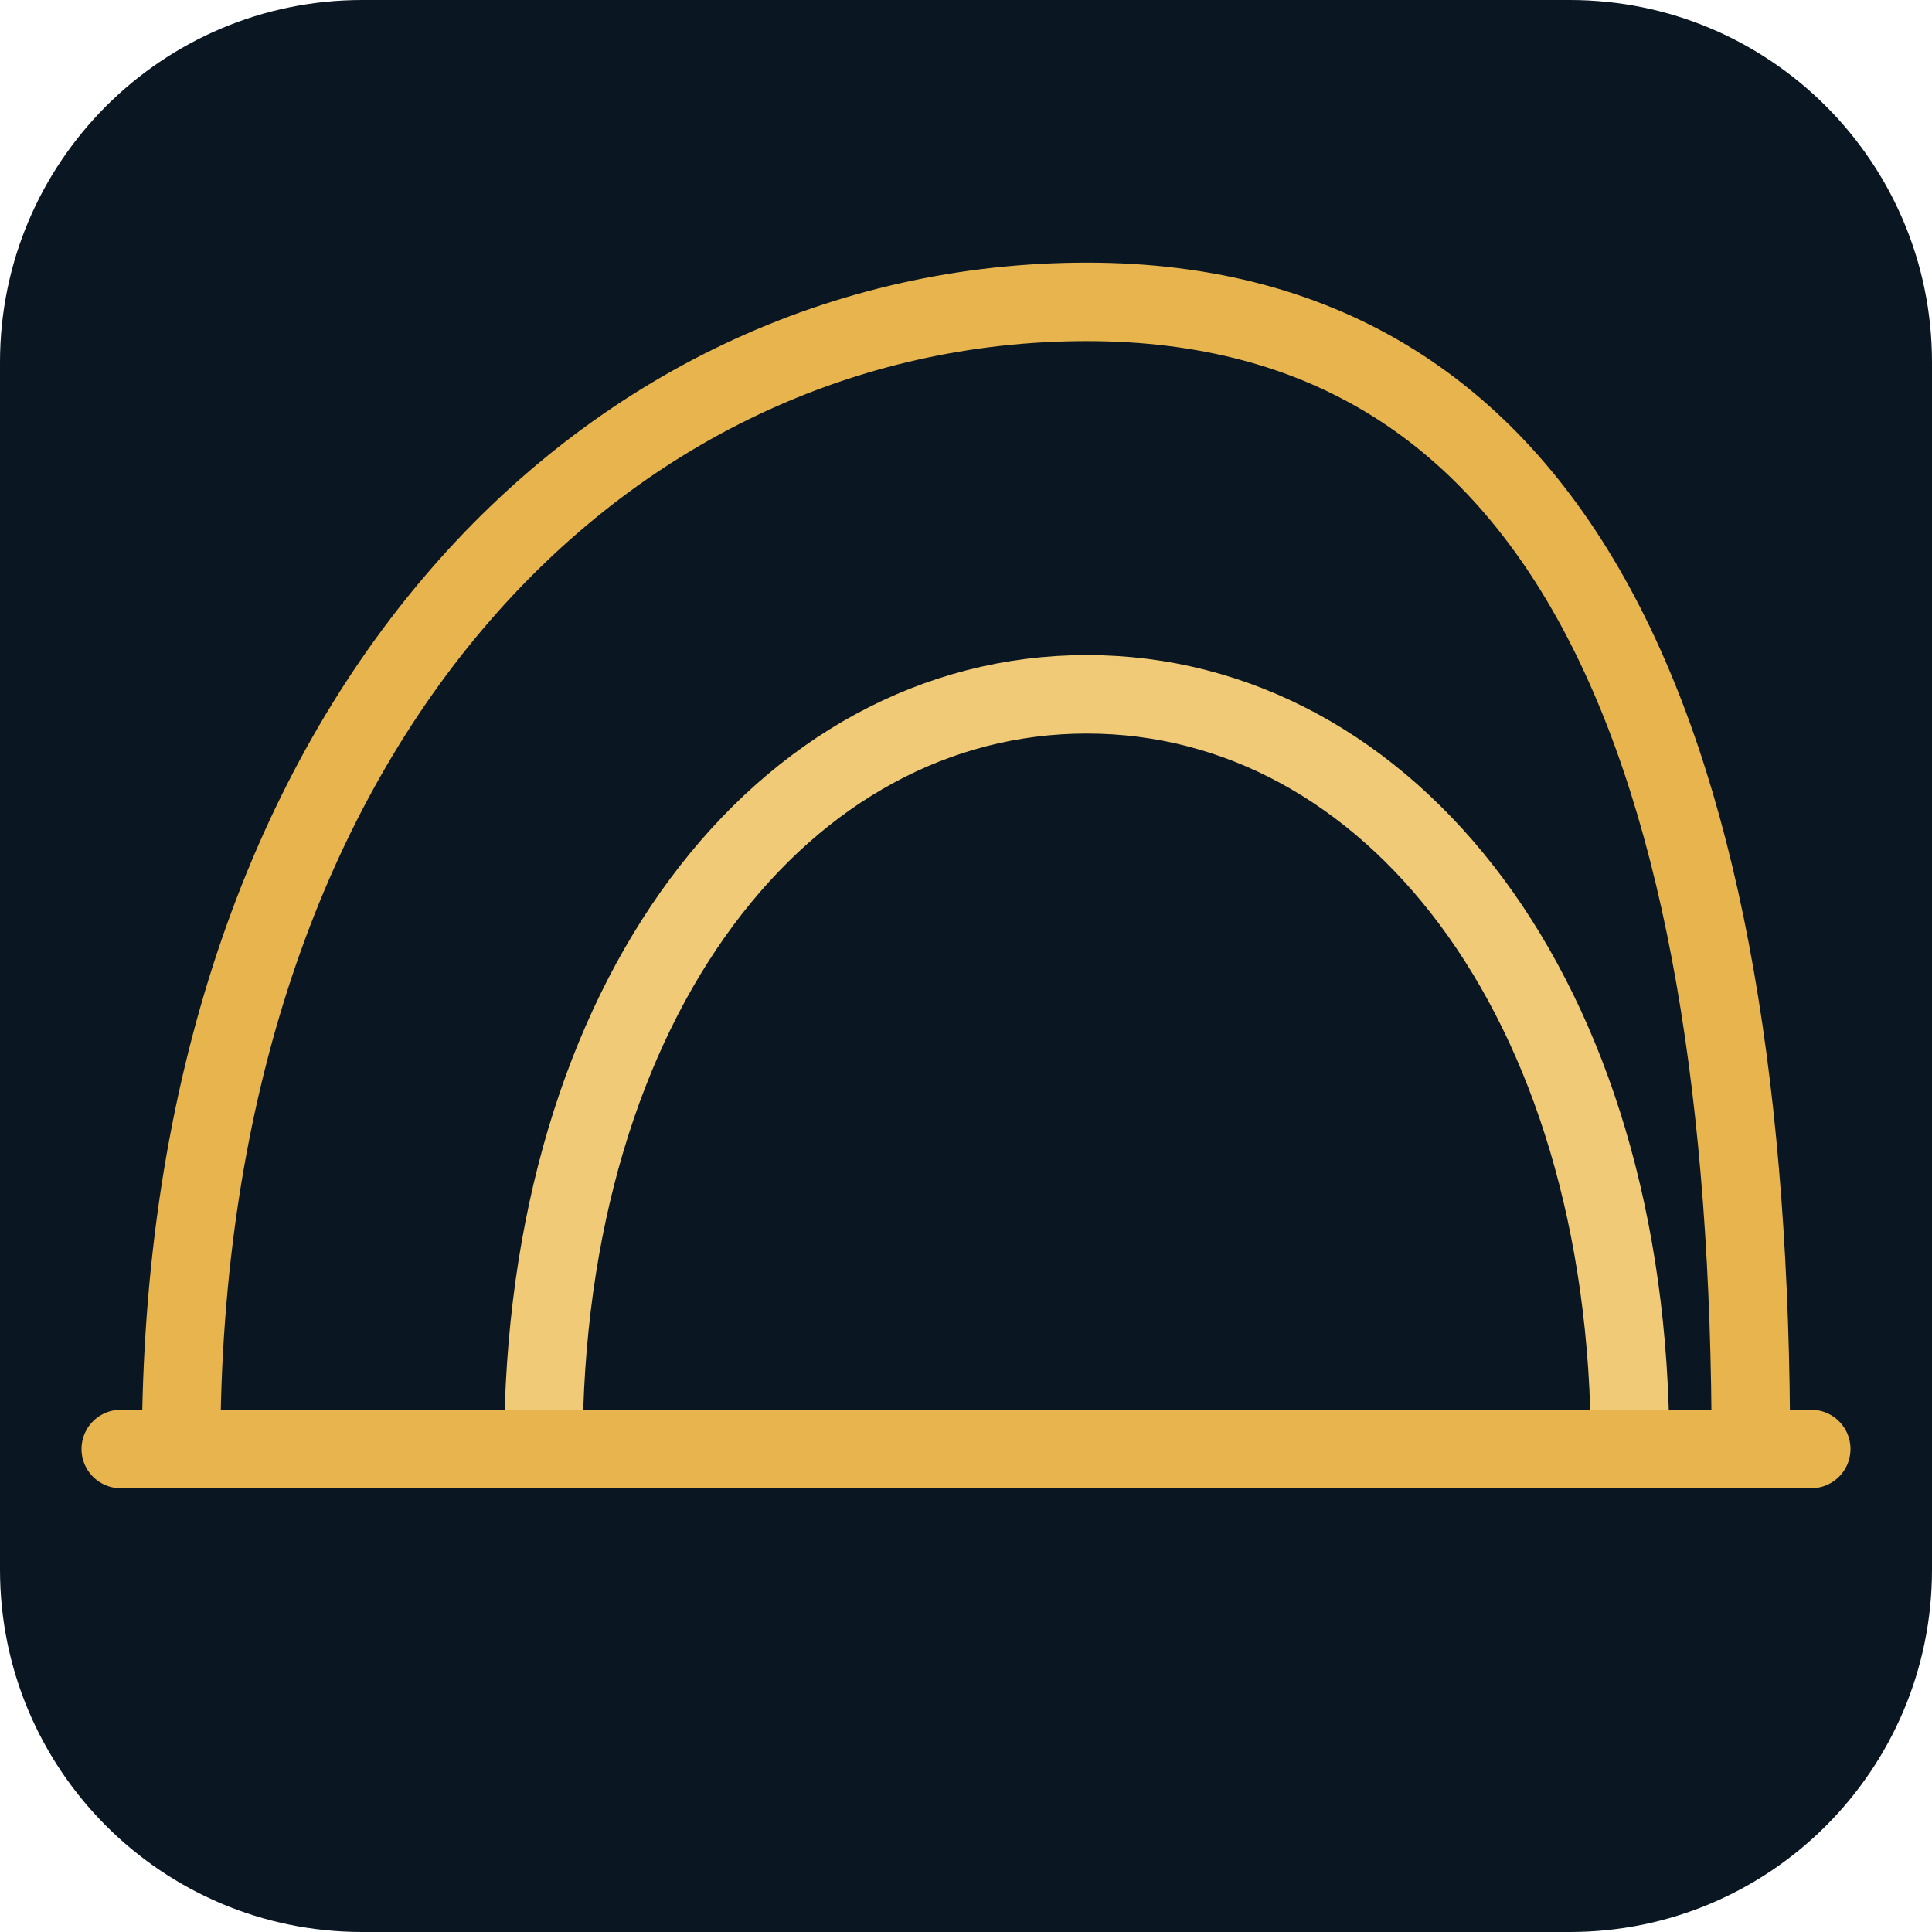
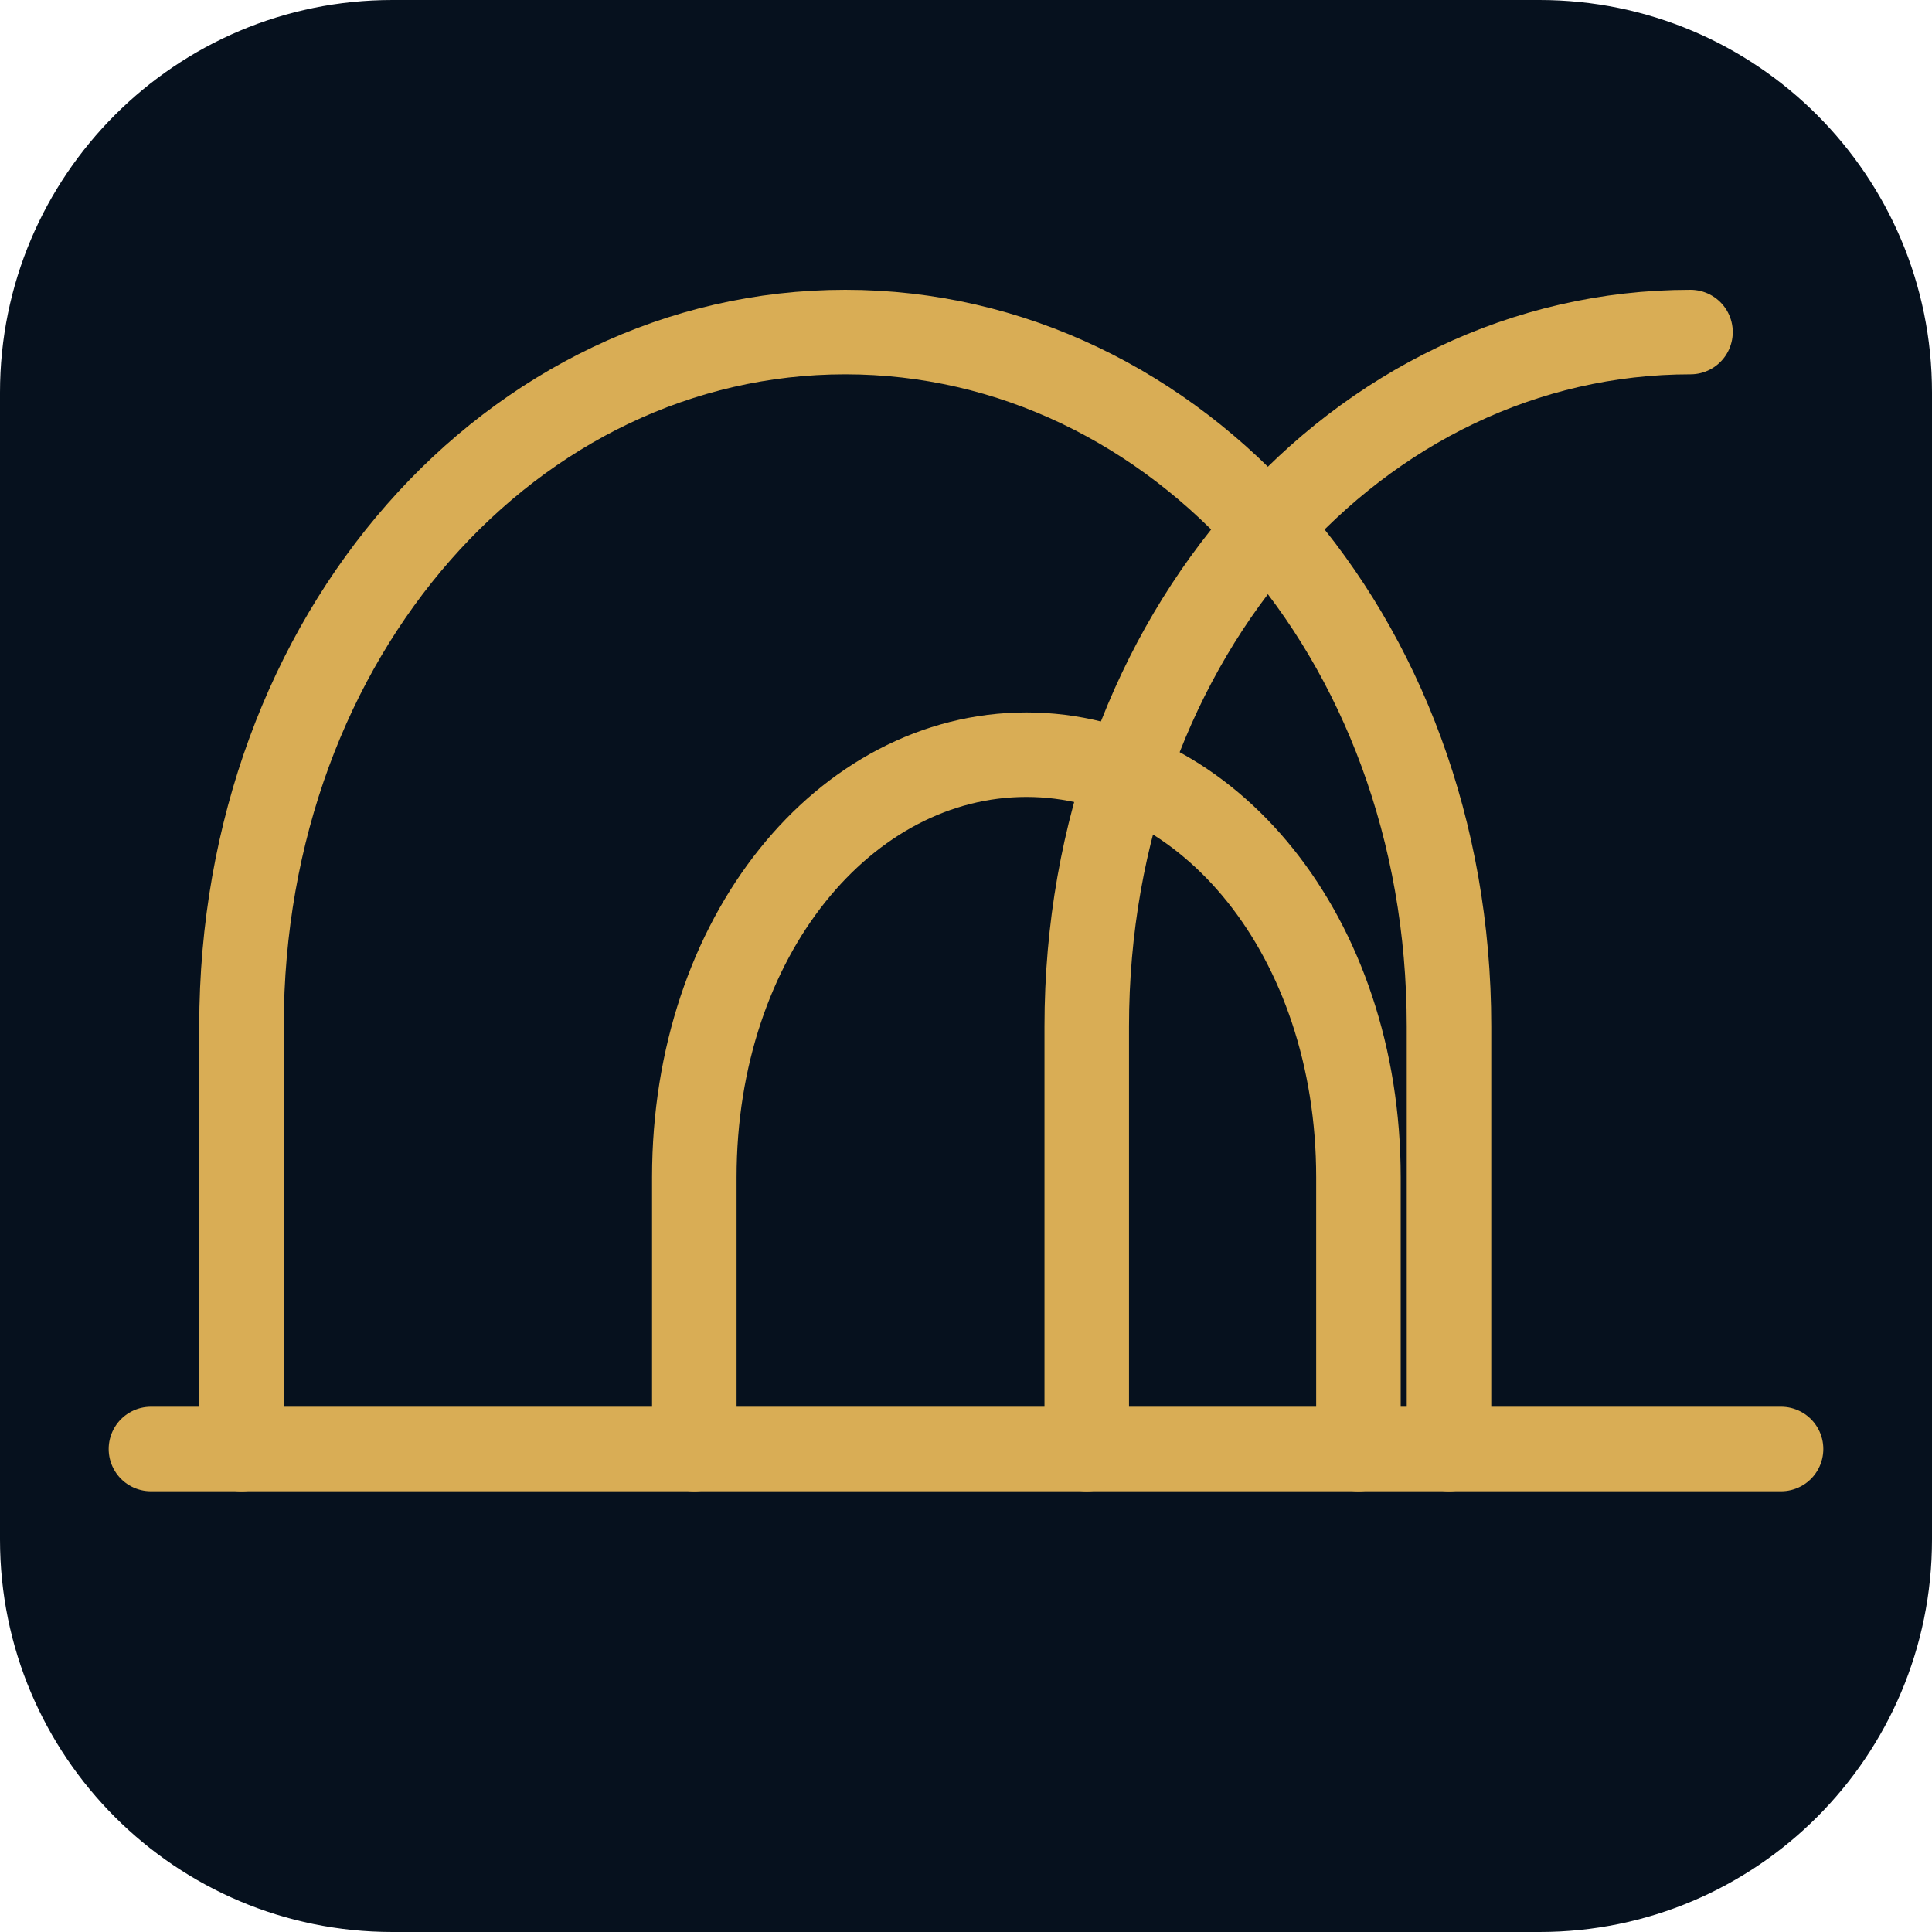
<svg xmlns="http://www.w3.org/2000/svg" viewBox="0 0 64 64">
-   <rect width="64" height="64" rx="12" fill="#0a1722" />
-   <g fill="none" stroke="#E7B44E" stroke-width="2.6" stroke-linecap="round">
-     <path d="M6 48C6 24 20 10 36 10S58 25 58 48" />
-     <path d="M18 48C18 33 26 23 36 23S54 33 54 48" stroke="#F0CA76" />
-     <path d="M4 48h56" />
+   <rect width="64" height="64" rx="13" fill="#06111e" />
+   <g fill="none" stroke="#d9ad55" stroke-width="2.8" stroke-linecap="round">
+     <path d="M5 48h54" />
+     <path d="M8 48V34c0-13 9-23 20-23s20 10 20 23v14" />
+     <path d="M39 48V34c0-13 9-23 20-23" transform="translate(-3 0)" />
+     <path d="M23 48V39c0-8 5-14 11-14s11 6 11 14v9" />
  </g>
</svg>
